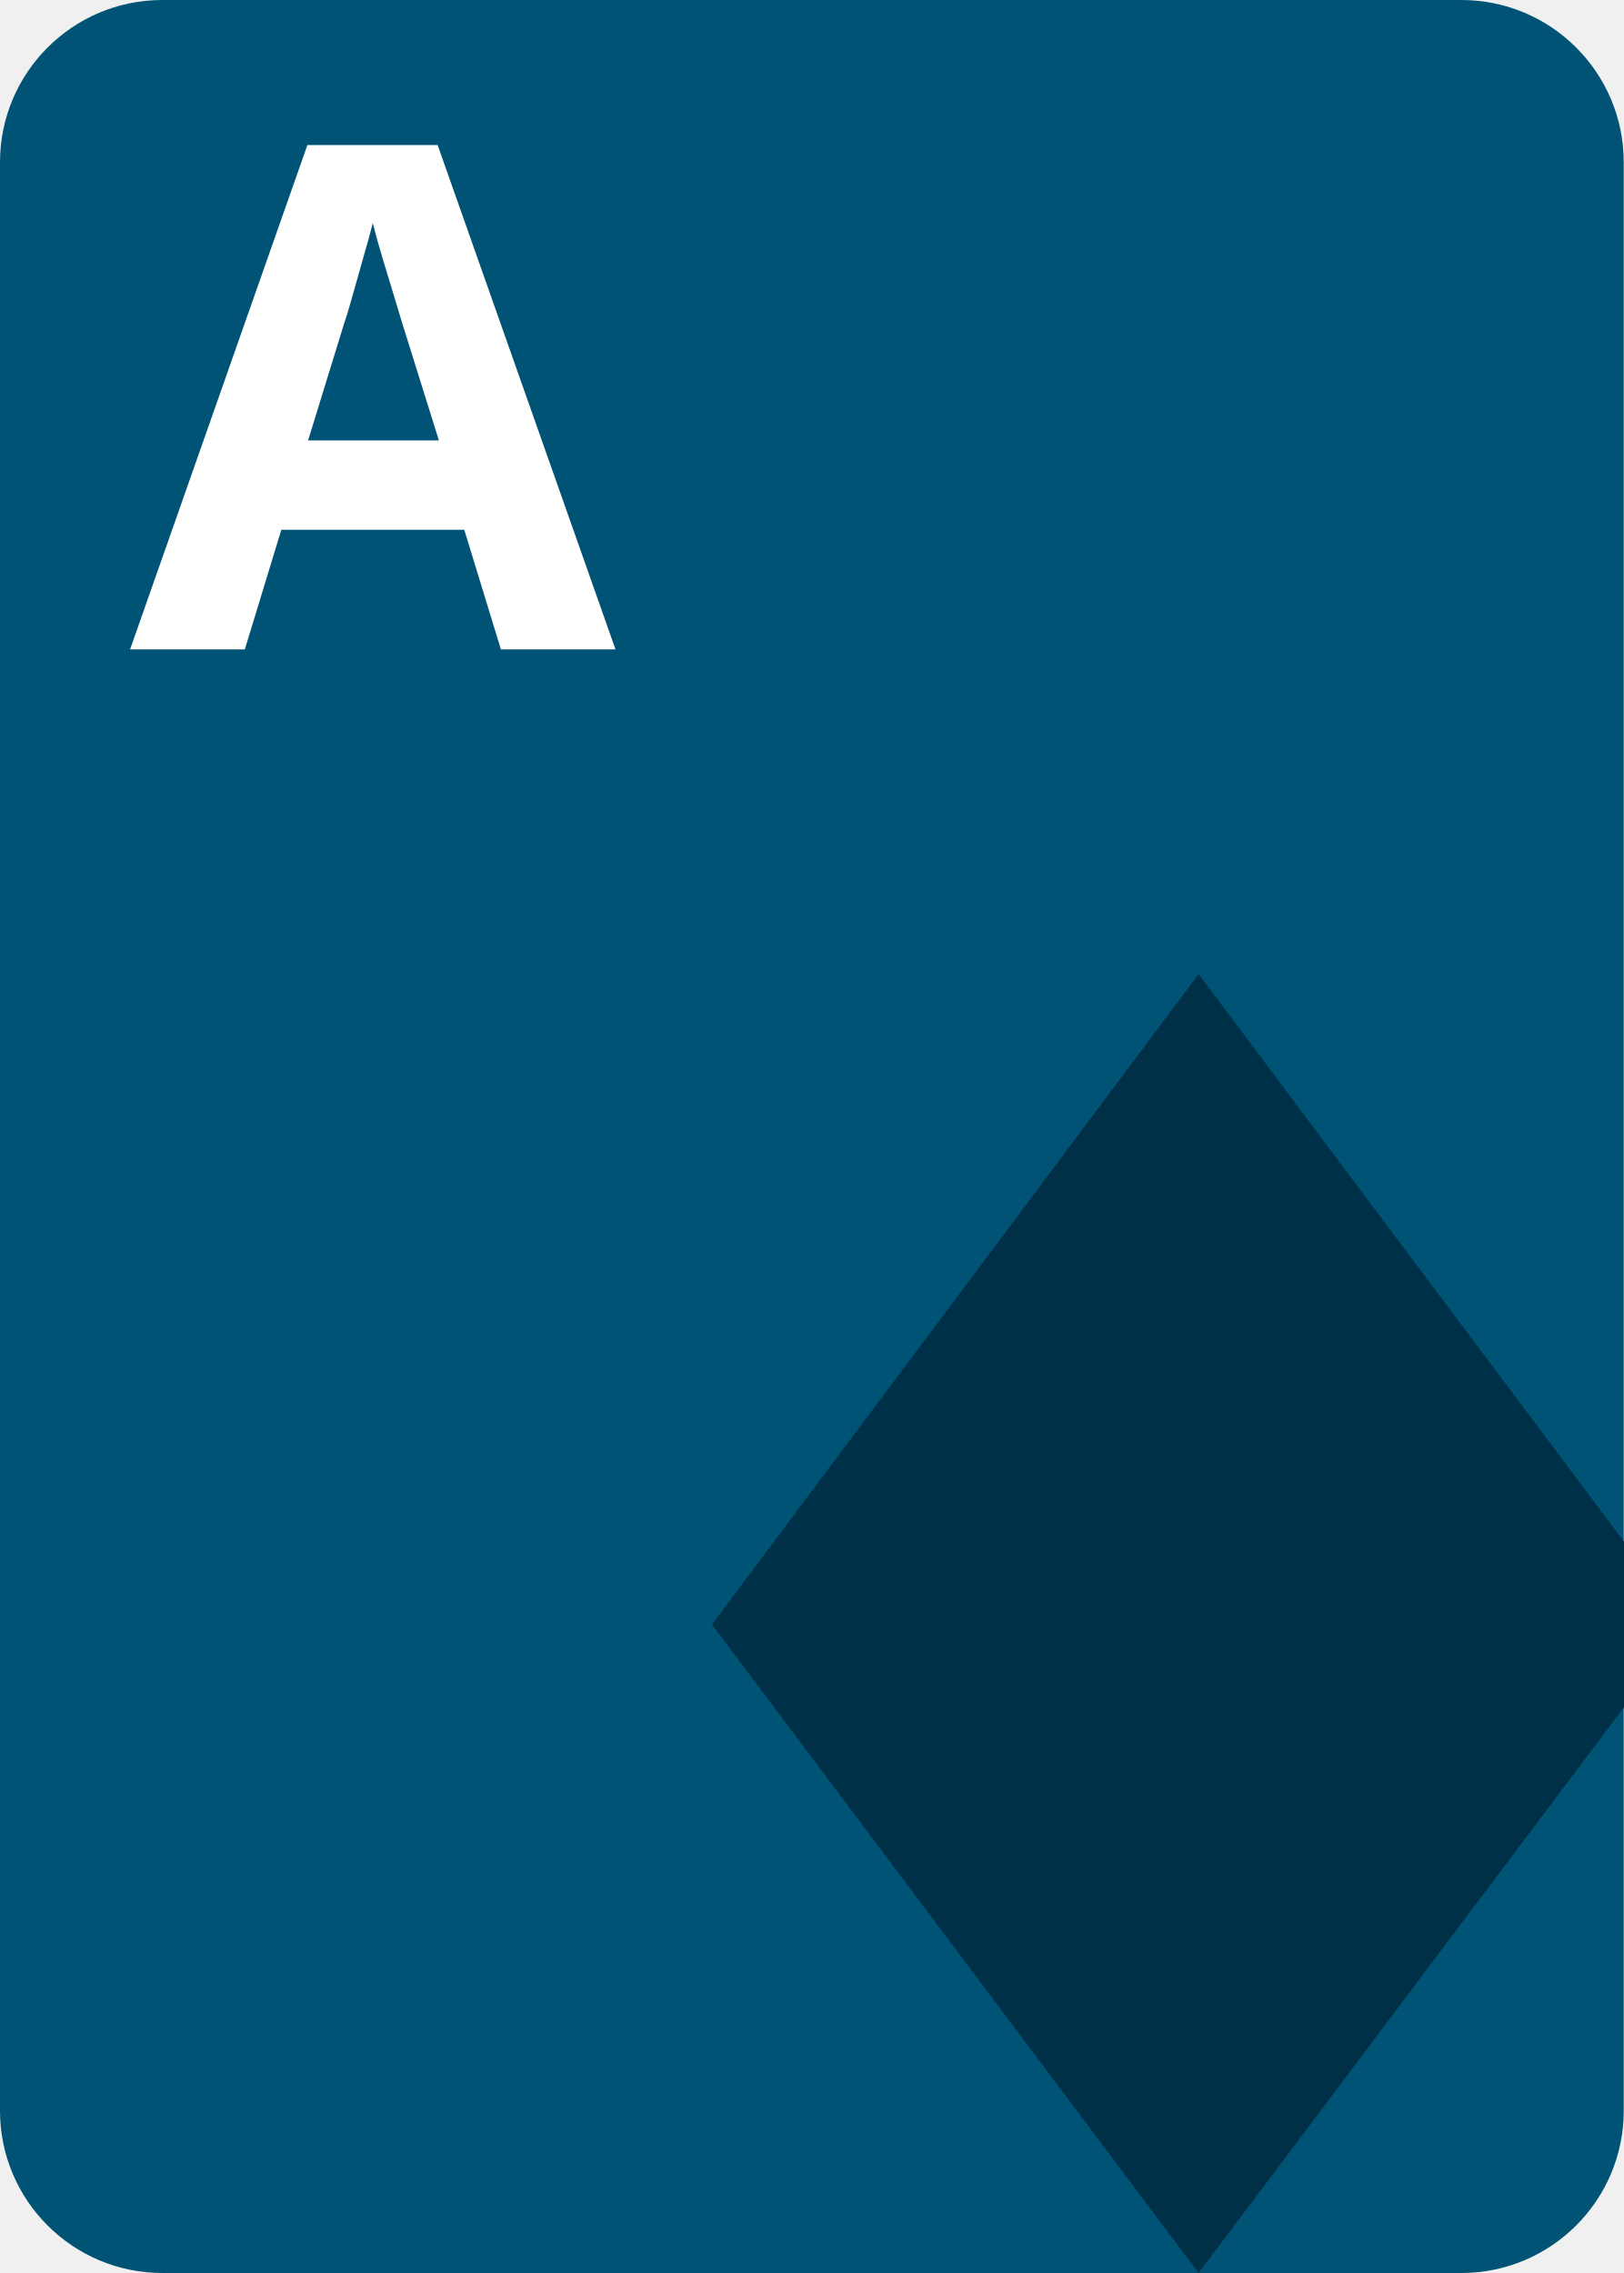
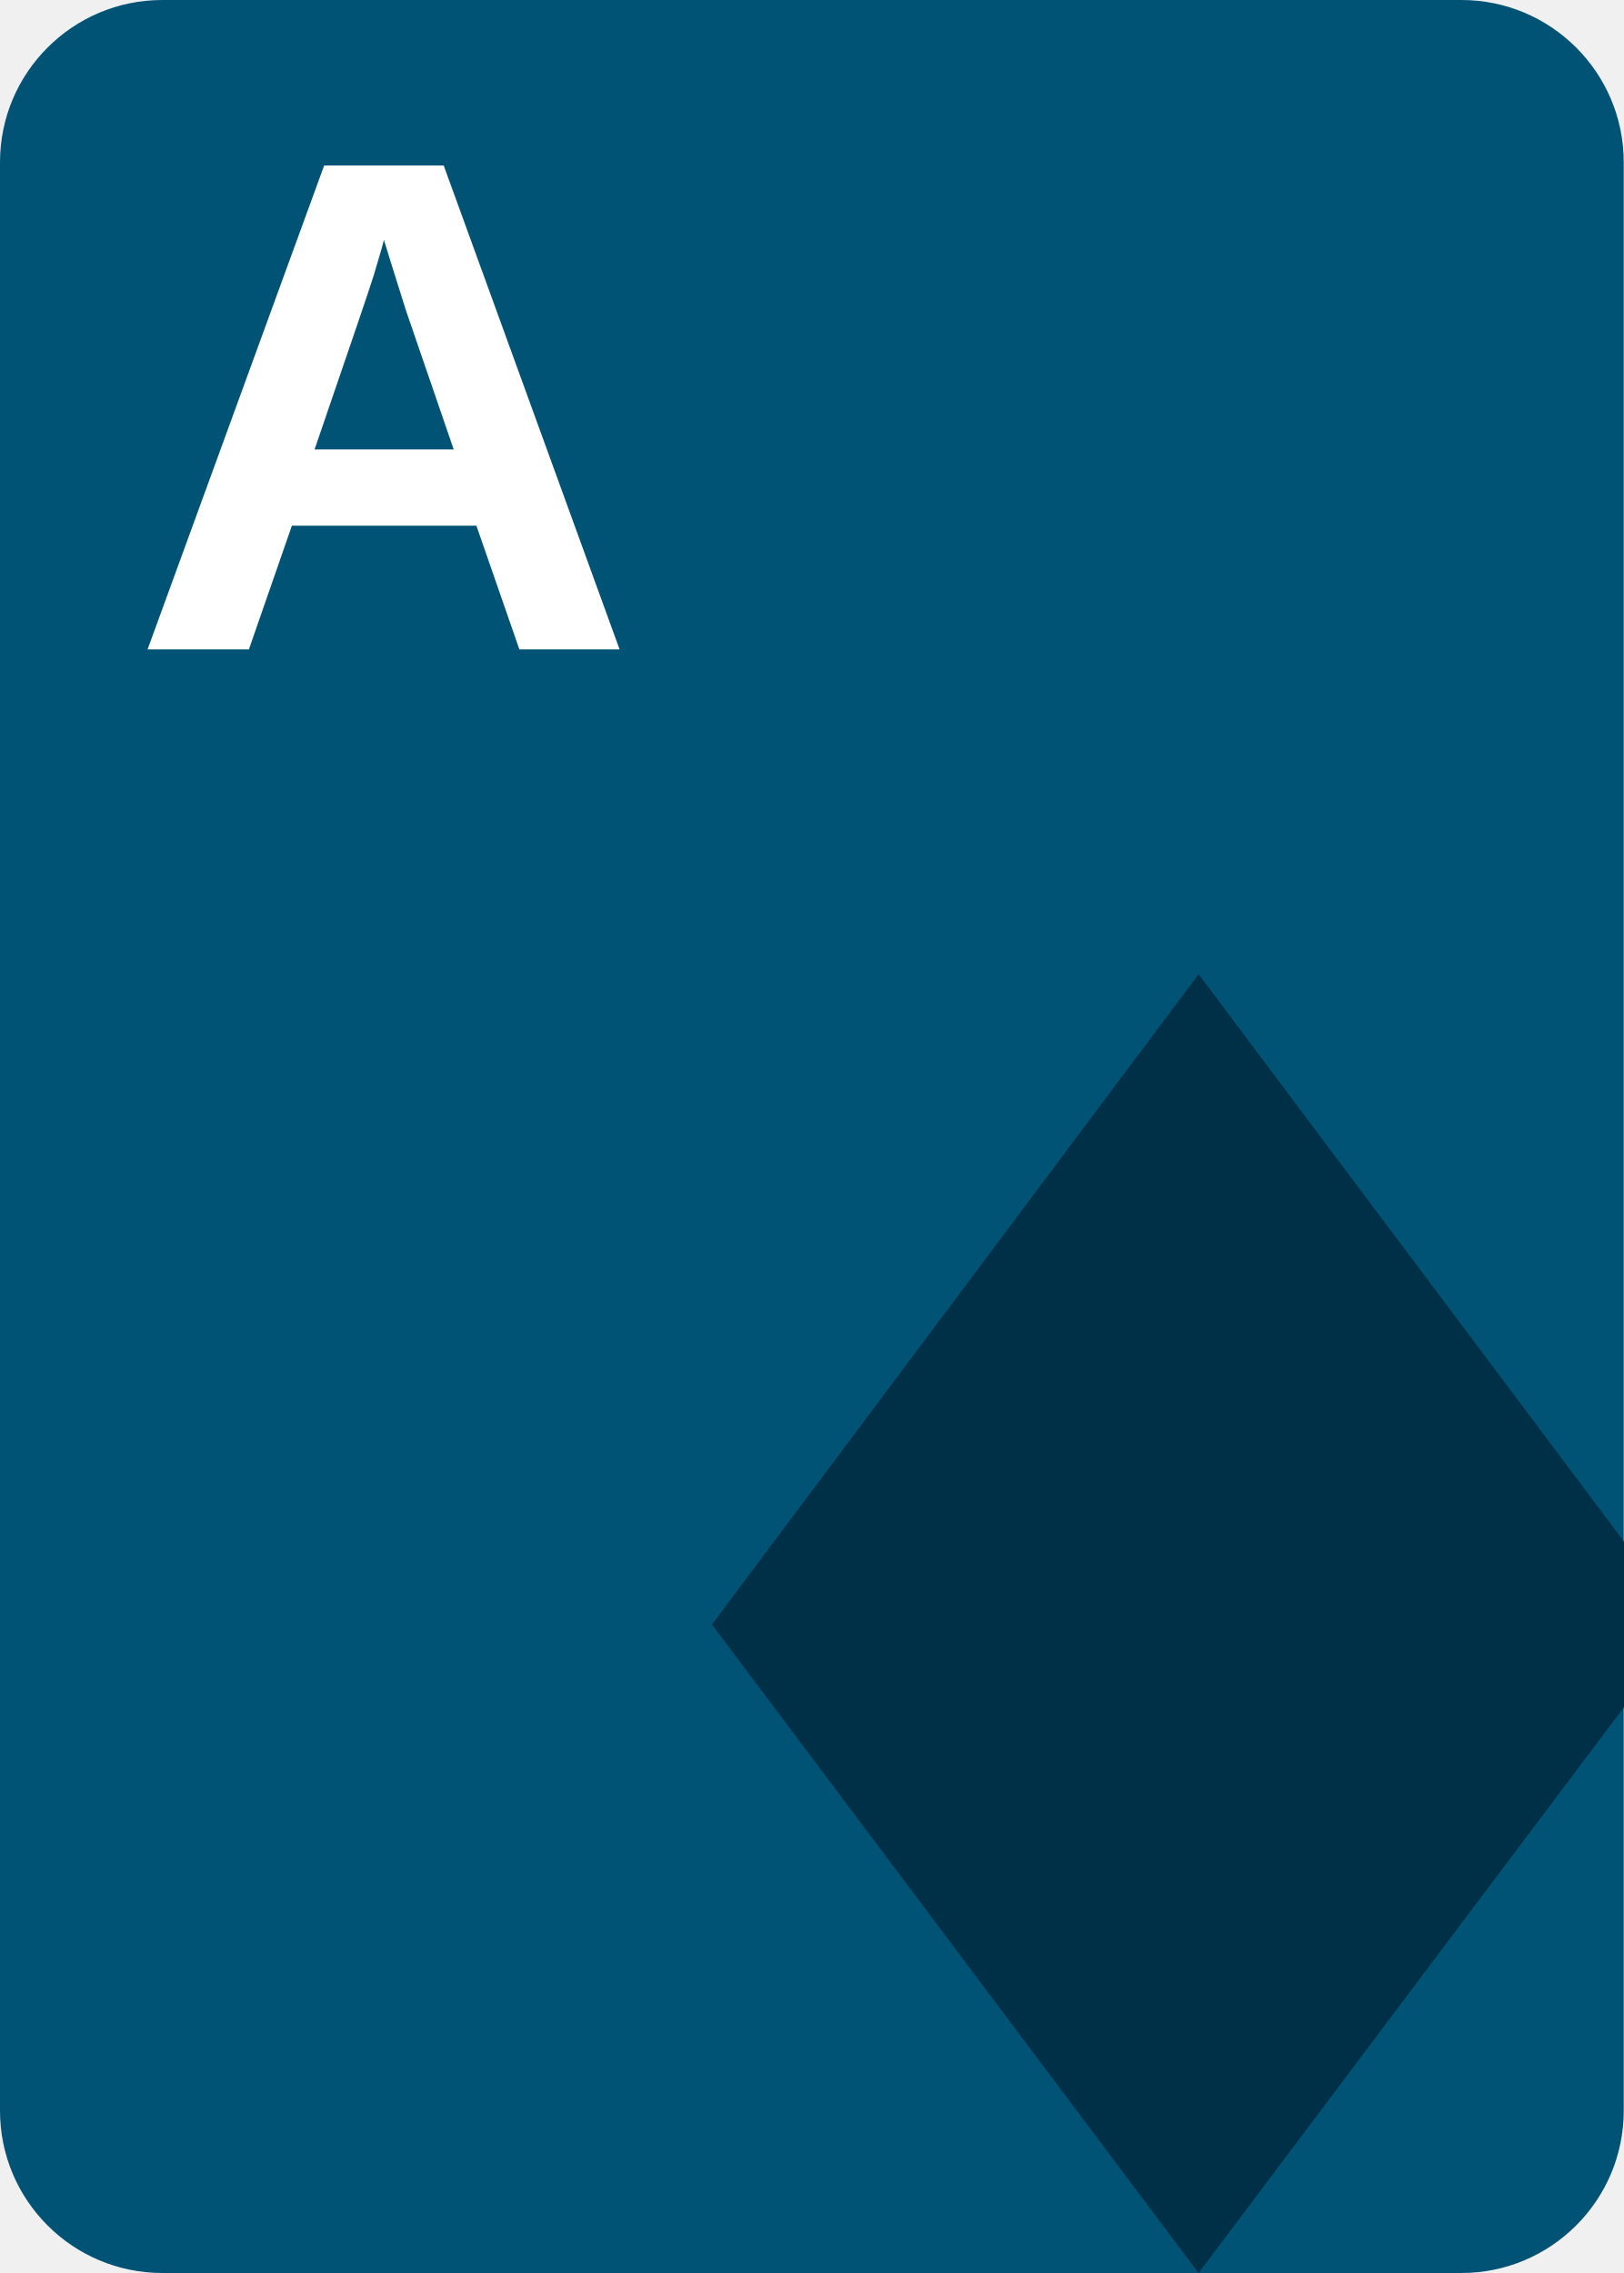
<svg xmlns="http://www.w3.org/2000/svg" viewBox="0 0 180 252">
  <defs>
    <style>
      .cls-1 {
        fill: #003048;
      }

      .cls-2 {
        fill: #005374;
      }

      .cls-3 {
        fill: #fff;
-         font-family: Univers-Condensed-Bold, 'Univers Condensed';
+         font-family: Arial, Helvetica, sans-serif;
        font-size: 78px;
        font-weight: 700;
      }
    </style>
  </defs>
  <g id="Layer_1">
    <rect class="cls-2" width="180" height="252" rx="18" ry="18" />
  </g>
  <g id="_x3C_Layer_x3E_">
    <text class="cls-3" transform="translate(14.42 72)">
      <tspan x="0" y="0">A</tspan>
    </text>
  </g>
  <g id="Isolation_Mode">
    <path class="cls-1" d="M78.92,180.1l53.95-72.1,54.05,72.1-54.05,71.9-53.95-71.9Z" />
  </g>
</svg>
